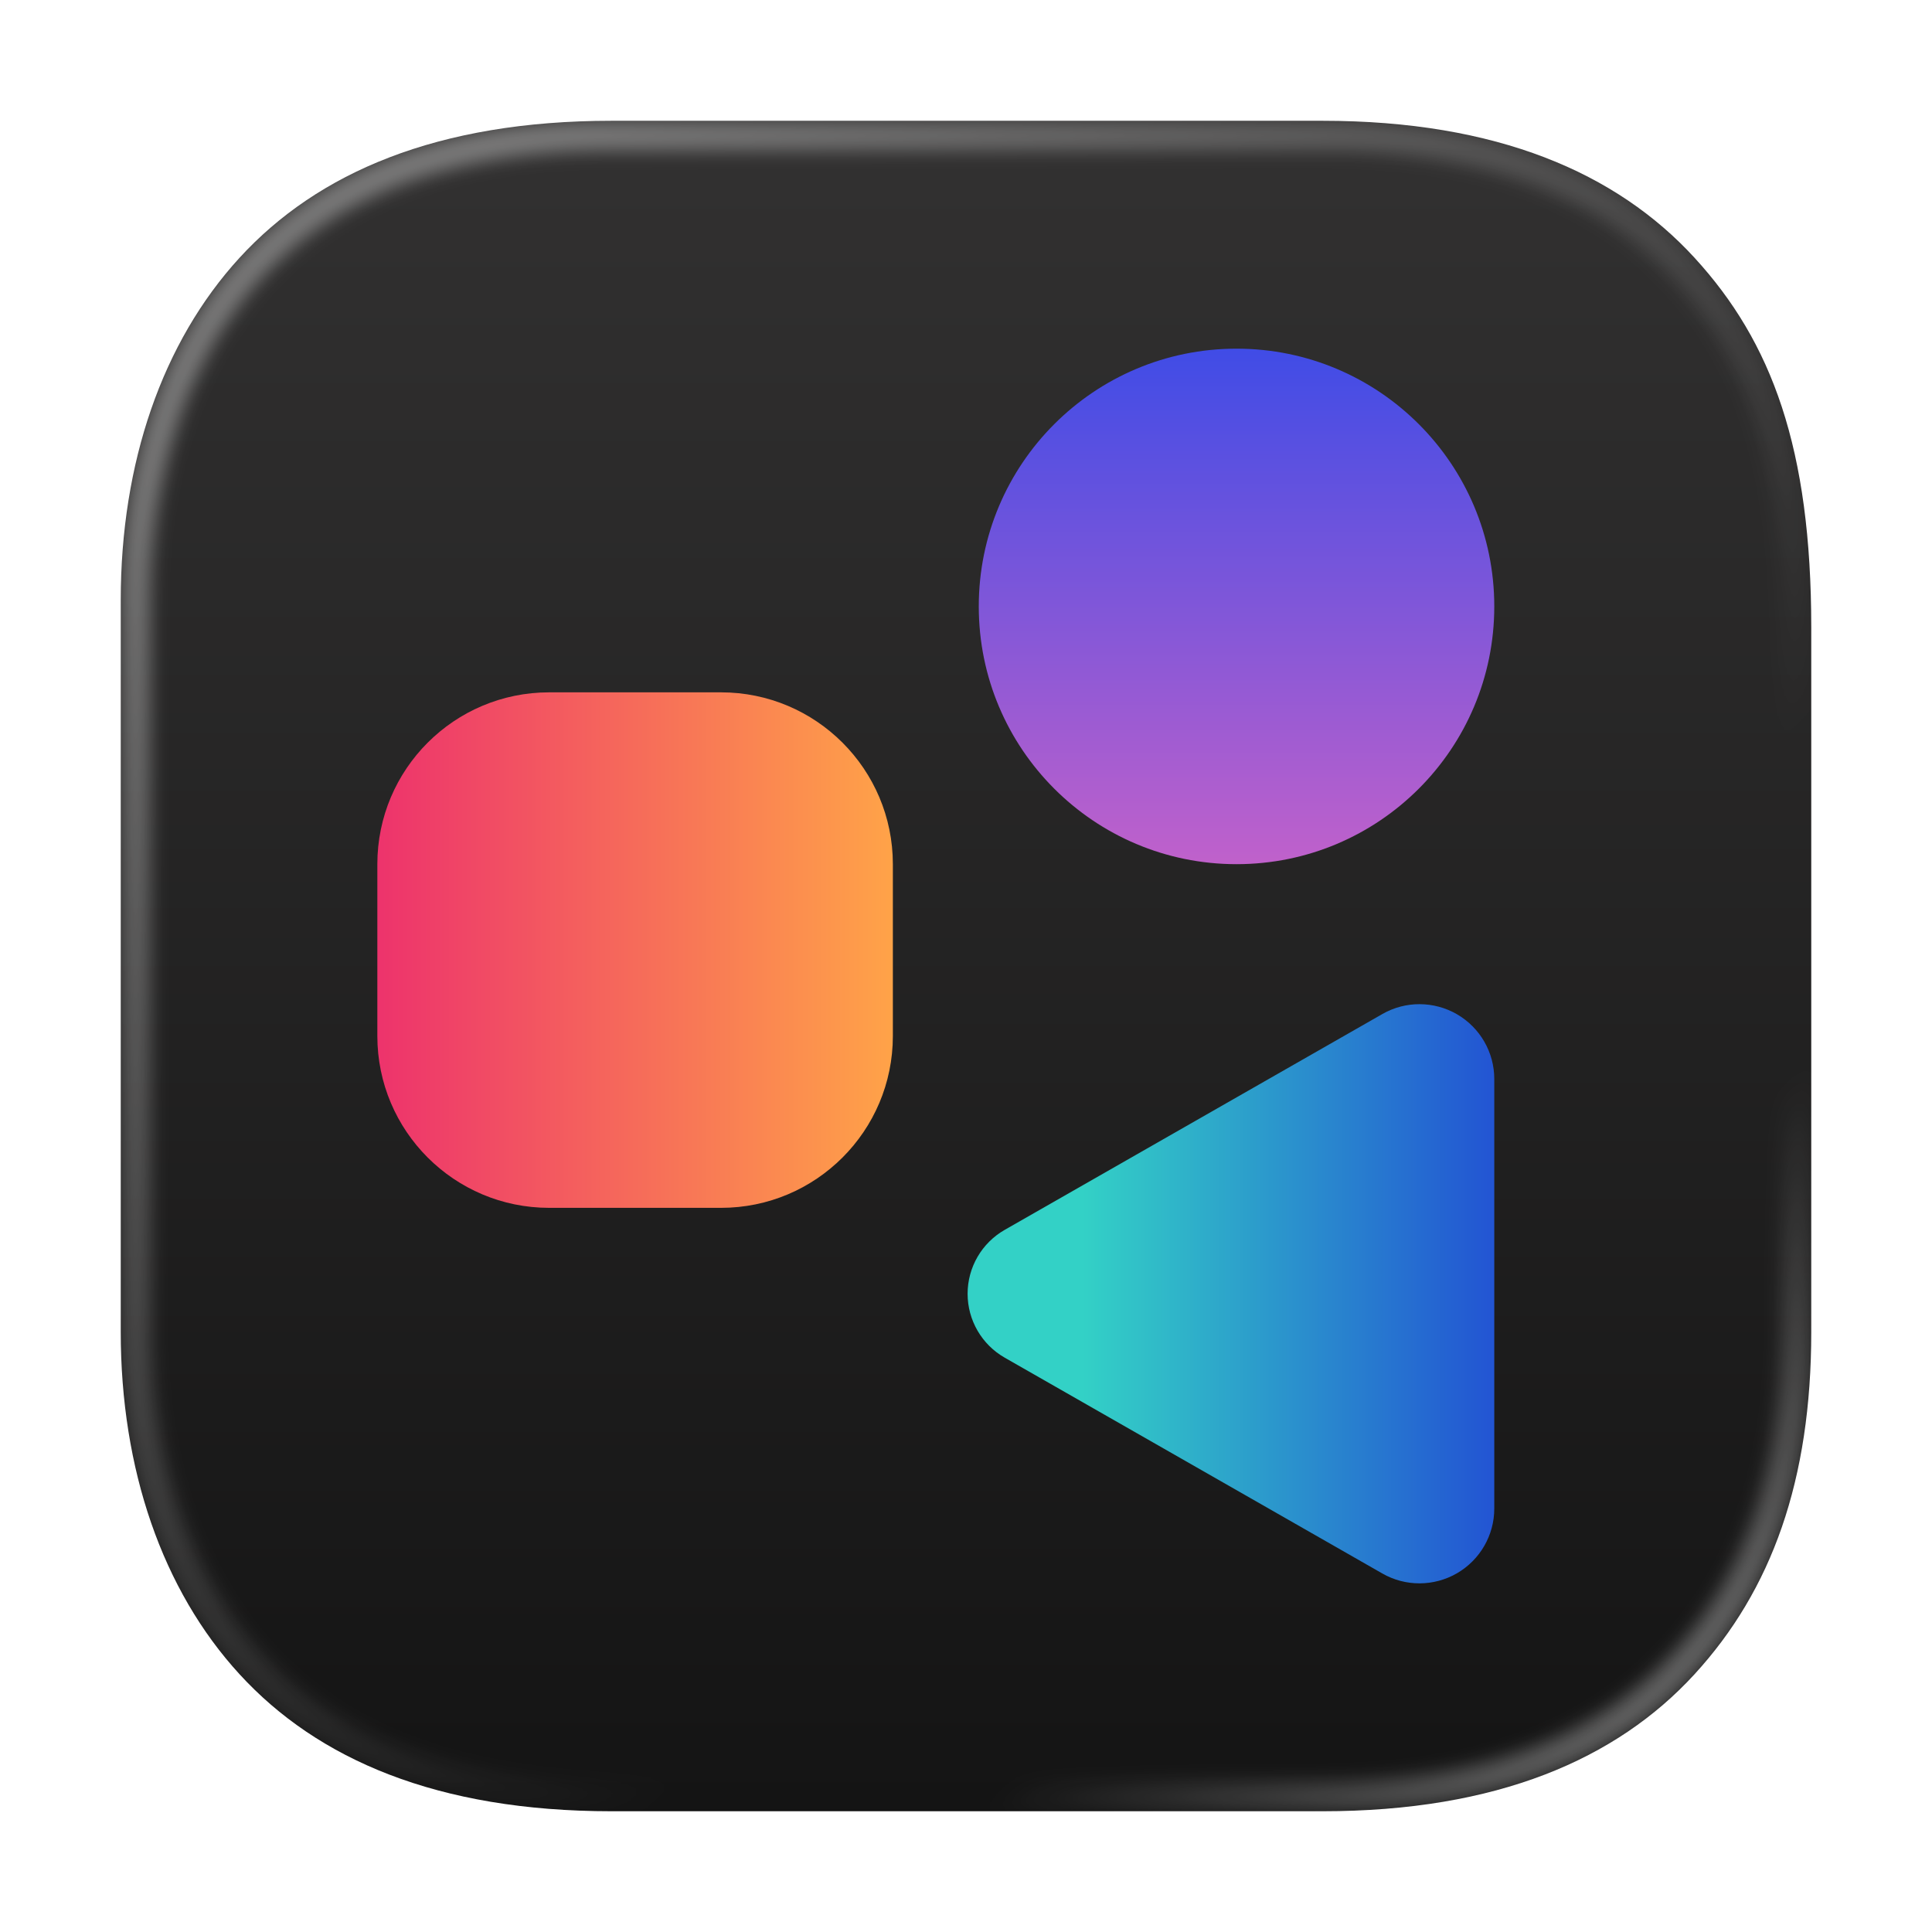
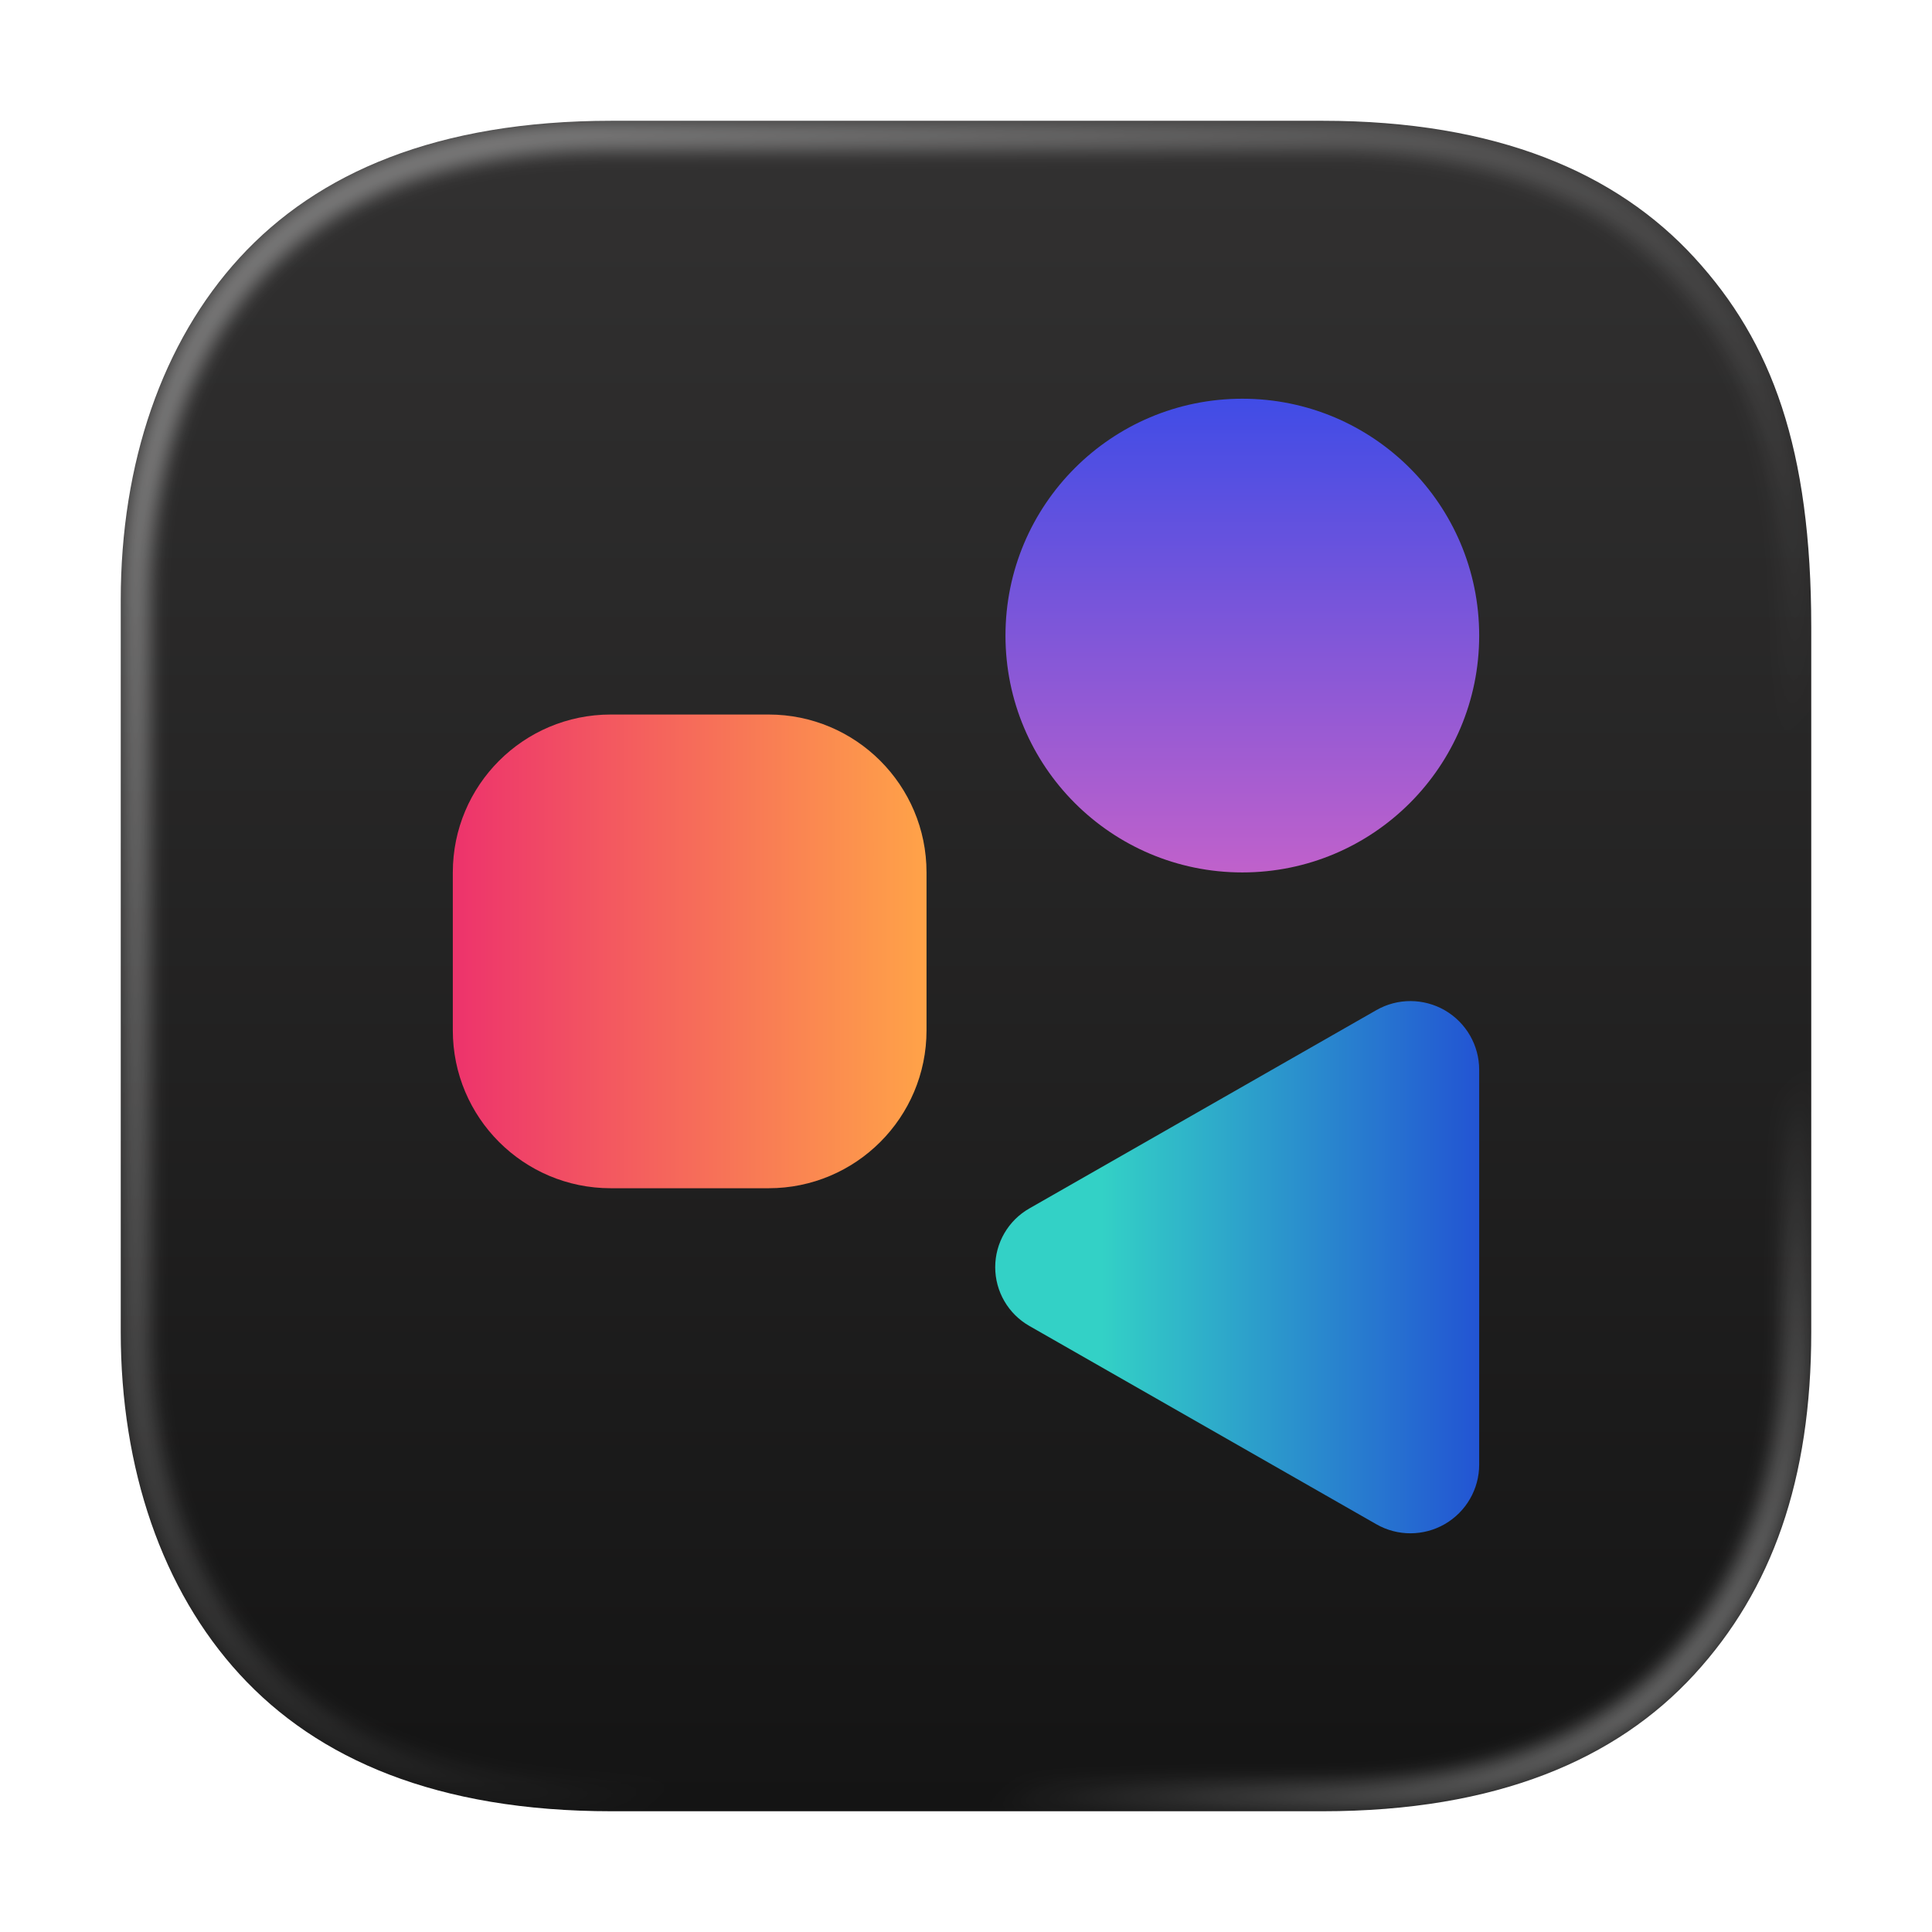
<svg xmlns="http://www.w3.org/2000/svg" width="64" height="64" version="1.1">
  <defs>
    <filter id="filter8" x="-.012" y="-.012" width="1.024" height="1.024" color-interpolation-filters="sRGB">
      <feGaussianBlur stdDeviation="0.074" />
    </filter>
    <linearGradient id="linearGradient7" x1="2.598" x2="10.583" y1="2.836" y2="11.312" gradientUnits="userSpaceOnUse" href="#linearGradient6" />
    <linearGradient id="linearGradient6">
      <stop stop-color="#ffffff" offset="0" />
      <stop stop-color="#ffffff" stop-opacity="0" offset="1" />
    </linearGradient>
    <linearGradient id="linearGradient8" x1="15.081" x2="12.7" y1="14.816" y2="12.171" gradientUnits="userSpaceOnUse" href="#linearGradient6" />
    <linearGradient id="linearGradient3" x1="8.466" x2="8.466" y1="1.058" y2="15.875" gradientTransform="matrix(3.7796, 0, 0, 3.7796, -0.000145, -0.000283)" gradientUnits="userSpaceOnUse">
      <stop stop-color="#323131" offset="0" />
      <stop stop-color="#141414" offset="1" />
    </linearGradient>
  </defs>
  <g>
    <path d="M 20.26 4.001 C 14.478 4.001 10.517 5.725 7.939 8.535 C 5.374 11.332 4 15.339 4 19.876 L 4 44.124 C 4 48.662 5.373 52.67 7.939 55.465 C 10.517 58.276 14.478 60 20.26 60 L 43.809 60 C 49.591 60 53.551 58.276 56.13 55.465 C 58.695 52.669 60 49.03 60 44.124 L 60 20.787 C 60 14.852 58.695 11.331 56.13 8.535 C 53.551 5.725 49.591 4.001 43.809 4.001 L 25.494 4.001 L 20.26 4.001 Z" fill="url(#linearGradient3)" stroke-width="3.78" />
    <g transform="matrix(3.7796, 0, 0, 3.7796, 0.000051, 0.000349)" filter="url(#filter8)" opacity=".35">
      <path d="m5.36 1.058c-1.53 0-2.578 0.456-3.26 1.2-0.679 0.74-1.042 1.8-1.042 3.001v6.415c0 1.201 0.364 2.261 1.042 3.001 0.682 0.744 1.73 1.2 3.26 1.2h6.231c1.53 0 2.578-0.456 3.26-1.2 0.679-0.74 1.024-1.703 1.024-3.001v-6.174c0-1.57-0.346-2.502-1.024-3.242-0.682-0.744-1.73-1.2-3.26-1.2h-4.846zm-0.001 0.264h6.233c1.477 0 2.437 0.431 3.064 1.115 0.634 0.691 0.953 1.531 0.953 3.062v6.174c0 1.251-0.322 2.134-0.953 2.822-0.627 0.684-1.587 1.114-3.064 1.114h-6.233c-1.477 0-2.437-0.43-3.064-1.114-0.625-0.682-0.973-1.675-0.973-2.822v-6.415c0-1.147 0.347-2.14 0.973-2.822 0.627-0.684 1.587-1.115 3.064-1.115z" fill="url(#linearGradient7)" />
      <path d="m5.36 1.058c-1.53 0-2.578 0.456-3.26 1.2-0.679 0.74-1.042 1.8-1.042 3.001v6.415c0 1.201 0.364 2.261 1.042 3.001 0.682 0.744 1.73 1.2 3.26 1.2h6.231c1.53 0 2.578-0.456 3.26-1.2 0.679-0.74 1.024-1.703 1.024-3.001v-6.174c0-1.57-0.346-2.502-1.024-3.242-0.682-0.744-1.73-1.2-3.26-1.2h-4.846zm-0.001 0.264h6.233c1.477 0 2.437 0.431 3.064 1.115 0.634 0.691 0.953 1.531 0.953 3.062v6.174c0 1.251-0.322 2.134-0.953 2.822-0.627 0.684-1.587 1.114-3.064 1.114h-6.233c-1.477 0-2.437-0.43-3.064-1.114-0.625-0.682-0.973-1.675-0.973-2.822v-6.415c0-1.147 0.347-2.14 0.973-2.822 0.627-0.684 1.587-1.115 3.064-1.115z" fill="url(#linearGradient8)" stroke-width="1" />
    </g>
  </g>
  <linearGradient id="a" gradientUnits="userSpaceOnUse" x1="36" x2="60" y1="68" y2="68" gradientTransform="matrix(1, 0, 0, 1, -18.54035, -28.95702)">
    <stop offset="0" stop-color="#ed336c" />
    <stop offset="1" stop-color="#ffa348" />
  </linearGradient>
  <linearGradient id="b" gradientTransform="matrix(0, 1, -1, 0, 125.4597, -60.95702)" gradientUnits="userSpaceOnUse" x1="72" x2="96" y1="68" y2="68">
    <stop offset="0" stop-color="#404ce6" />
    <stop offset="1" stop-color="#c061cb" />
  </linearGradient>
  <linearGradient id="c" gradientUnits="userSpaceOnUse" x1="68.849" x2="95.258" y1="84" y2="84" gradientTransform="matrix(1, 0, 0, 1, -18.54035, -28.95702)">
    <stop offset="0" stop-color="#33d1c6" />
    <stop offset="1" stop-color="#1c25d8" />
  </linearGradient>
-   <g transform="matrix(0.711538, 0, 0, 0.711538, 0.076595, 3.692452)">
+   <g transform="matrix(0.653846, 0, 0, 0.653846, 3.583884, 5.98767)">
    <path d="M 25.46 27.043 L 33.46 27.043 C 37.878 27.043 41.46 30.625 41.46 35.043 L 41.46 43.043 C 41.46 47.461 37.878 51.043 33.46 51.043 L 25.46 51.043 C 21.042 51.043 17.46 47.461 17.46 43.043 L 17.46 35.043 C 17.46 30.625 21.042 27.043 25.46 27.043 Z M 25.46 27.043" fill="url(#a)" style="stroke-width: 1;" />
    <path d="M 57.46 35.043 C 50.831 35.043 45.46 29.672 45.46 23.043 C 45.46 16.414 50.831 11.043 57.46 11.043 C 64.089 11.043 69.46 16.414 69.46 23.043 C 69.46 29.672 64.089 35.043 57.46 35.043 Z M 57.46 35.043" fill="url(#b)" style="stroke-width: 1;" />
    <path d="M 64.249 42.02 L 46.671 52.066 C 45.6 52.676 44.94 53.813 44.94 55.043 C 44.94 56.273 45.6 57.41 46.671 58.02 L 64.249 68.066 C 65.327 68.684 66.651 68.676 67.725 68.055 C 68.799 67.43 69.46 66.285 69.46 65.043 L 69.46 45.043 C 69.46 43.801 68.799 42.656 67.725 42.031 C 66.651 41.41 65.327 41.402 64.249 42.02 Z M 64.249 42.02" fill="url(#c)" style="stroke-width: 1;" />
  </g>
</svg>
